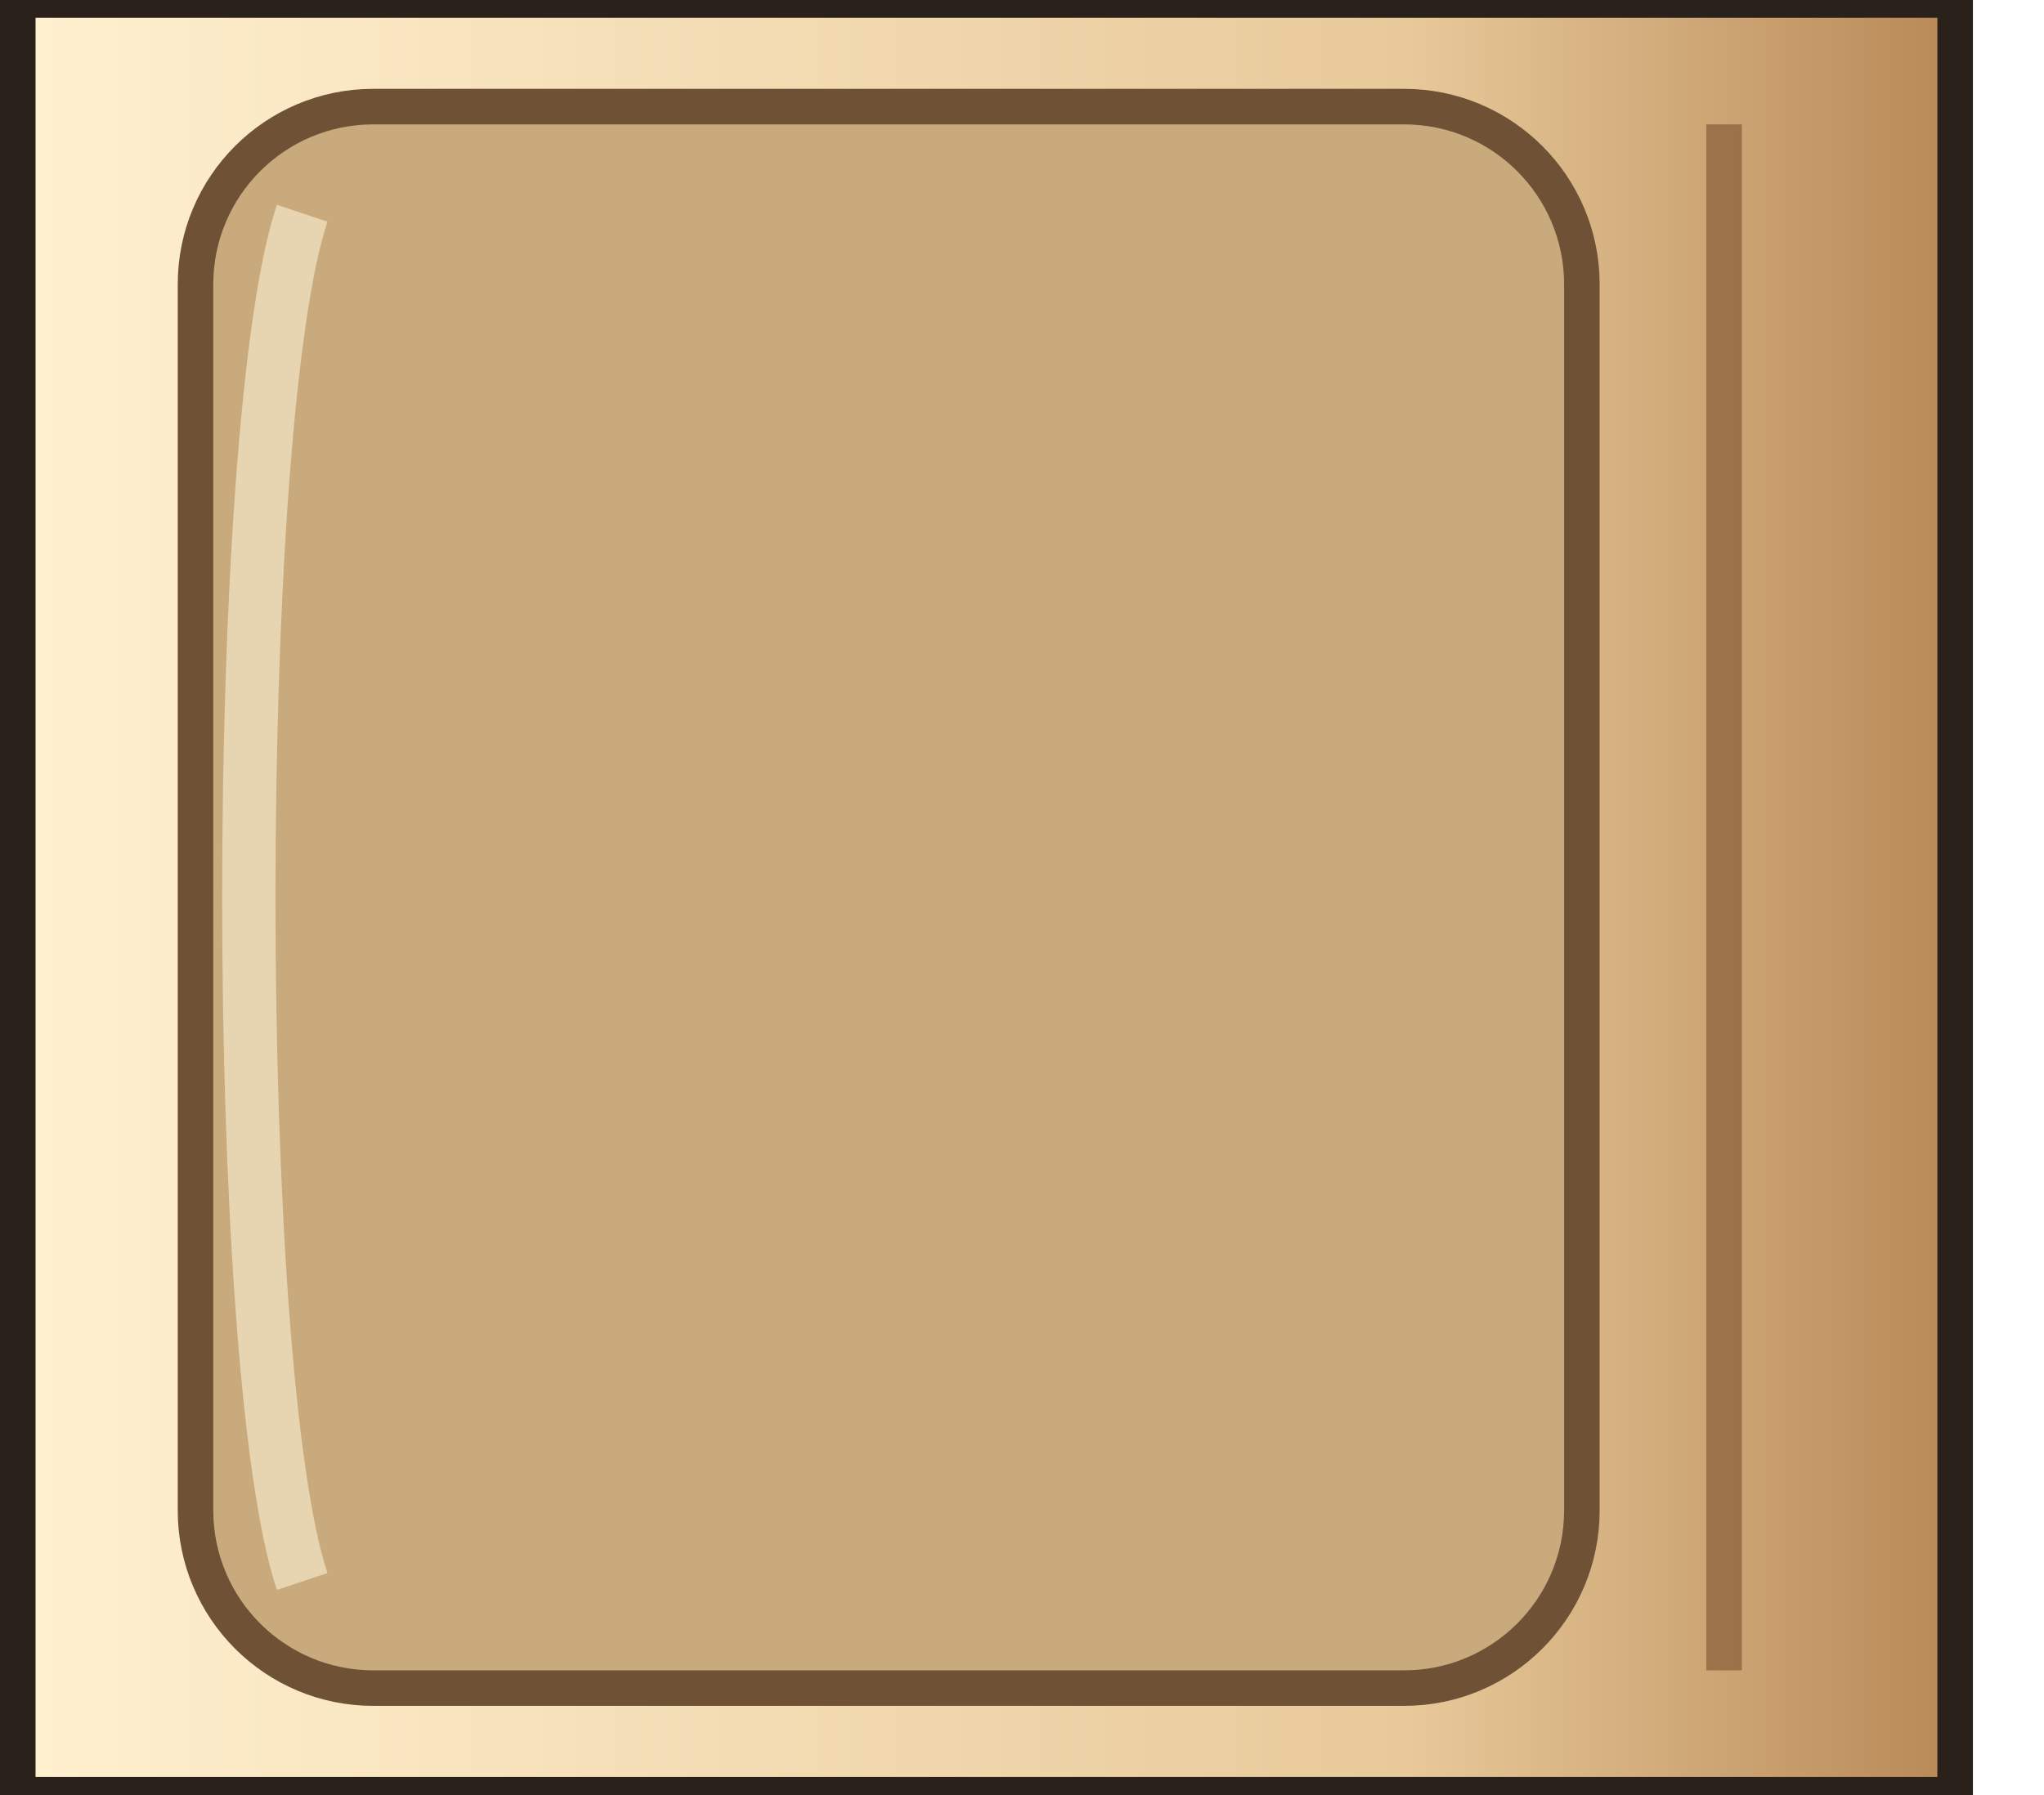
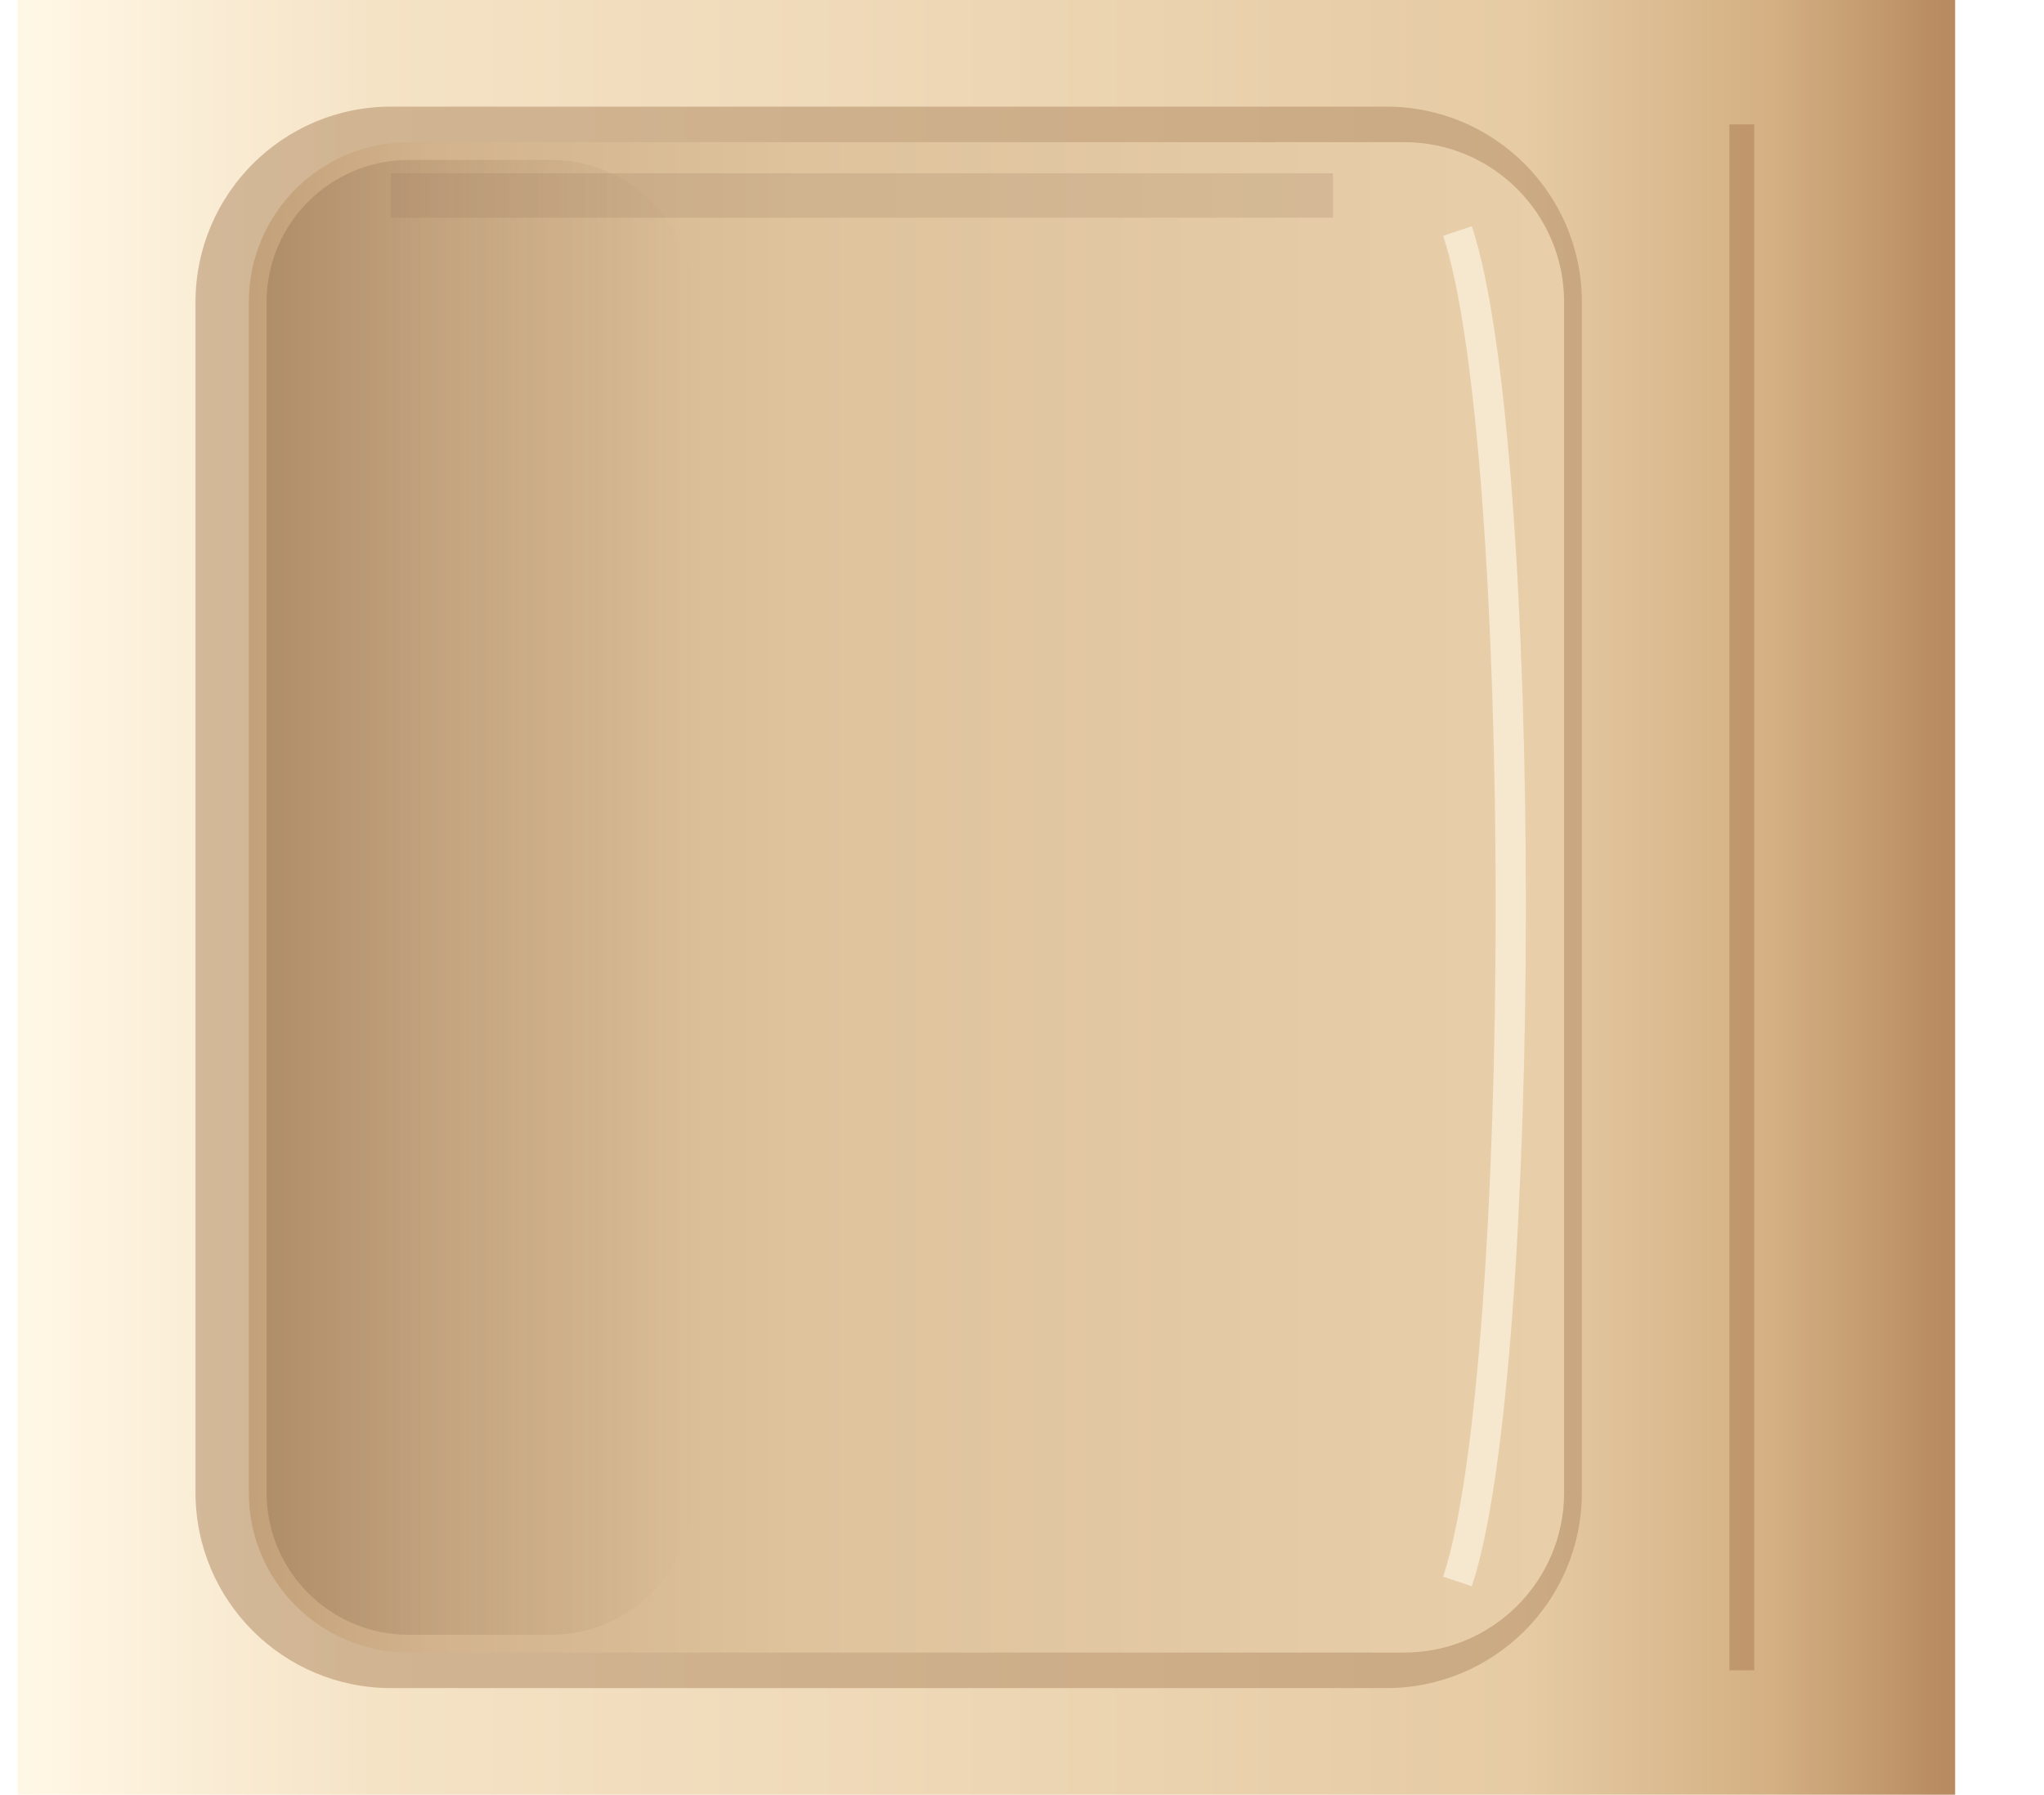
<svg xmlns="http://www.w3.org/2000/svg" width="115" height="101" viewBox="0 0 115 101">
  <defs>
-     <linearGradient id="ceramic" x1="0" y1="0" x2="1" y2="0">
-       <stop offset="0" stop-color="#fff0cf" />
-       <stop offset="0.72" stop-color="#e8c99a" />
-       <stop offset="1" stop-color="#b98a58" />
+     <linearGradient id="porcelain" x1="0" y1="0" x2="1" y2="0">
+       <stop offset="0" stop-color="#fff7e5" />
+       <stop offset="0.18" stop-color="#f5e3c6" />
+       <stop offset="0.78" stop-color="#e6cba4" />
+       <stop offset="0.91" stop-color="#d4b083" />
+       <stop offset="1" stop-color="#b88b60" />
+     </linearGradient>
+     <linearGradient id="well" x1="0" y1="0" x2="1" y2="0">
+       <stop offset="0" stop-color="#c3a17a" />
+       <stop offset="0.14" stop-color="#d2b38d" />
+       <stop offset="0.42" stop-color="#dec39d" />
+       <stop offset="1" stop-color="#e8cfaa" />
+     </linearGradient>
+     <linearGradient id="wellShade" x1="0" y1="0" x2="1" y2="0">
+       <stop offset="0" stop-color="#866647" stop-opacity=".34" />
+       <stop offset="1" stop-color="#866647" stop-opacity="0" />
    </linearGradient>
  </defs>
-   <rect x="1" y="0" width="109" height="101" fill="url(#ceramic)" stroke="#2b211b" stroke-width="2" />
-   <rect x="11" y="6" width="78" height="89" rx="10" fill="#c9aa7d" stroke="#6f5135" stroke-width="2" />
-   <path d="M17 12c-4 12-4 65 0 77" fill="none" stroke="#fff7dc" stroke-width="3" opacity=".55" />
-   <path d="M97 7v87" fill="none" stroke="#8f653e" stroke-width="2" opacity=".8" />
+   <rect x="1" y="0" width="109" height="101" fill="url(#porcelain)" />
+   <rect x="11" y="6" width="78" height="89" rx="11" fill="#b7936c" opacity=".58" />
+   <rect x="14" y="8" width="74" height="85" rx="9" fill="url(#well)" />
+   <rect x="15" y="9" width="24" height="83" rx="8" fill="url(#wellShade)" />
+   <path d="M22 11h53" fill="none" stroke="#967454" stroke-width="2.5" opacity=".2" />
+   <path d="M82 13c4 12 4 64 0 76" fill="none" stroke="#fff7e7" stroke-width="1.7" opacity=".62" />
+   <path d="M98 7v87" fill="none" stroke="#a87950" stroke-width="1.4" opacity=".48" />
</svg>
